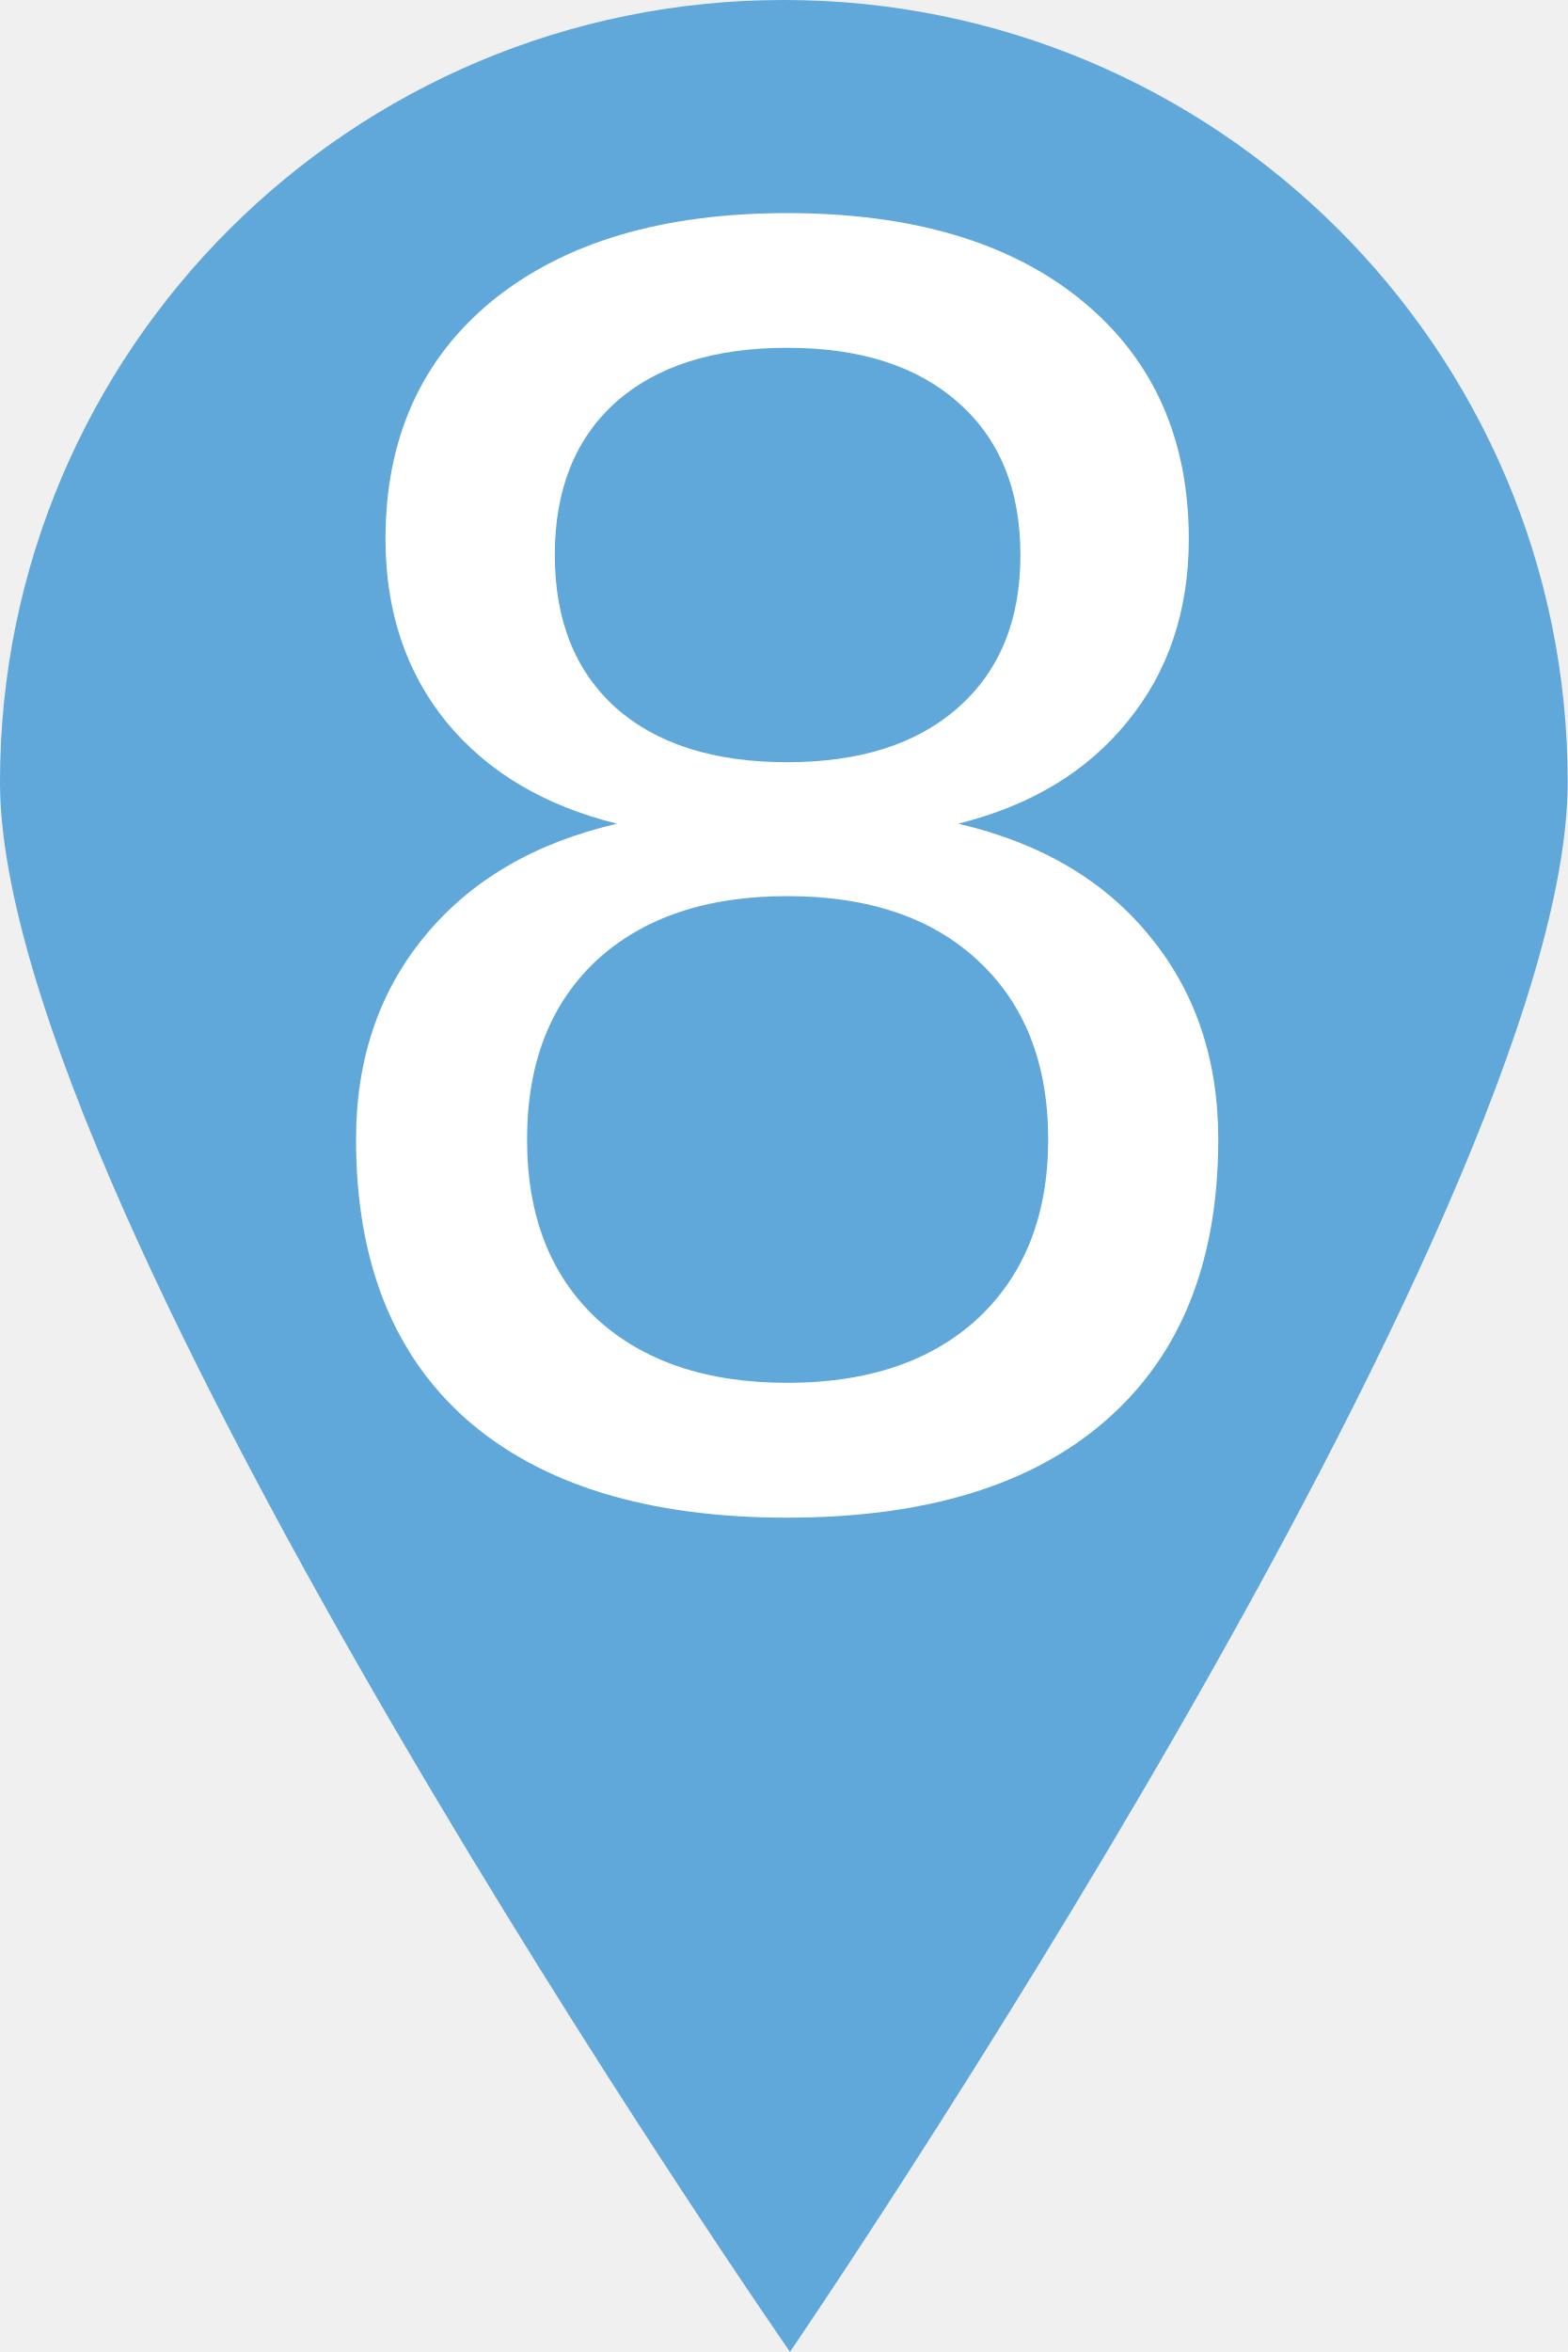
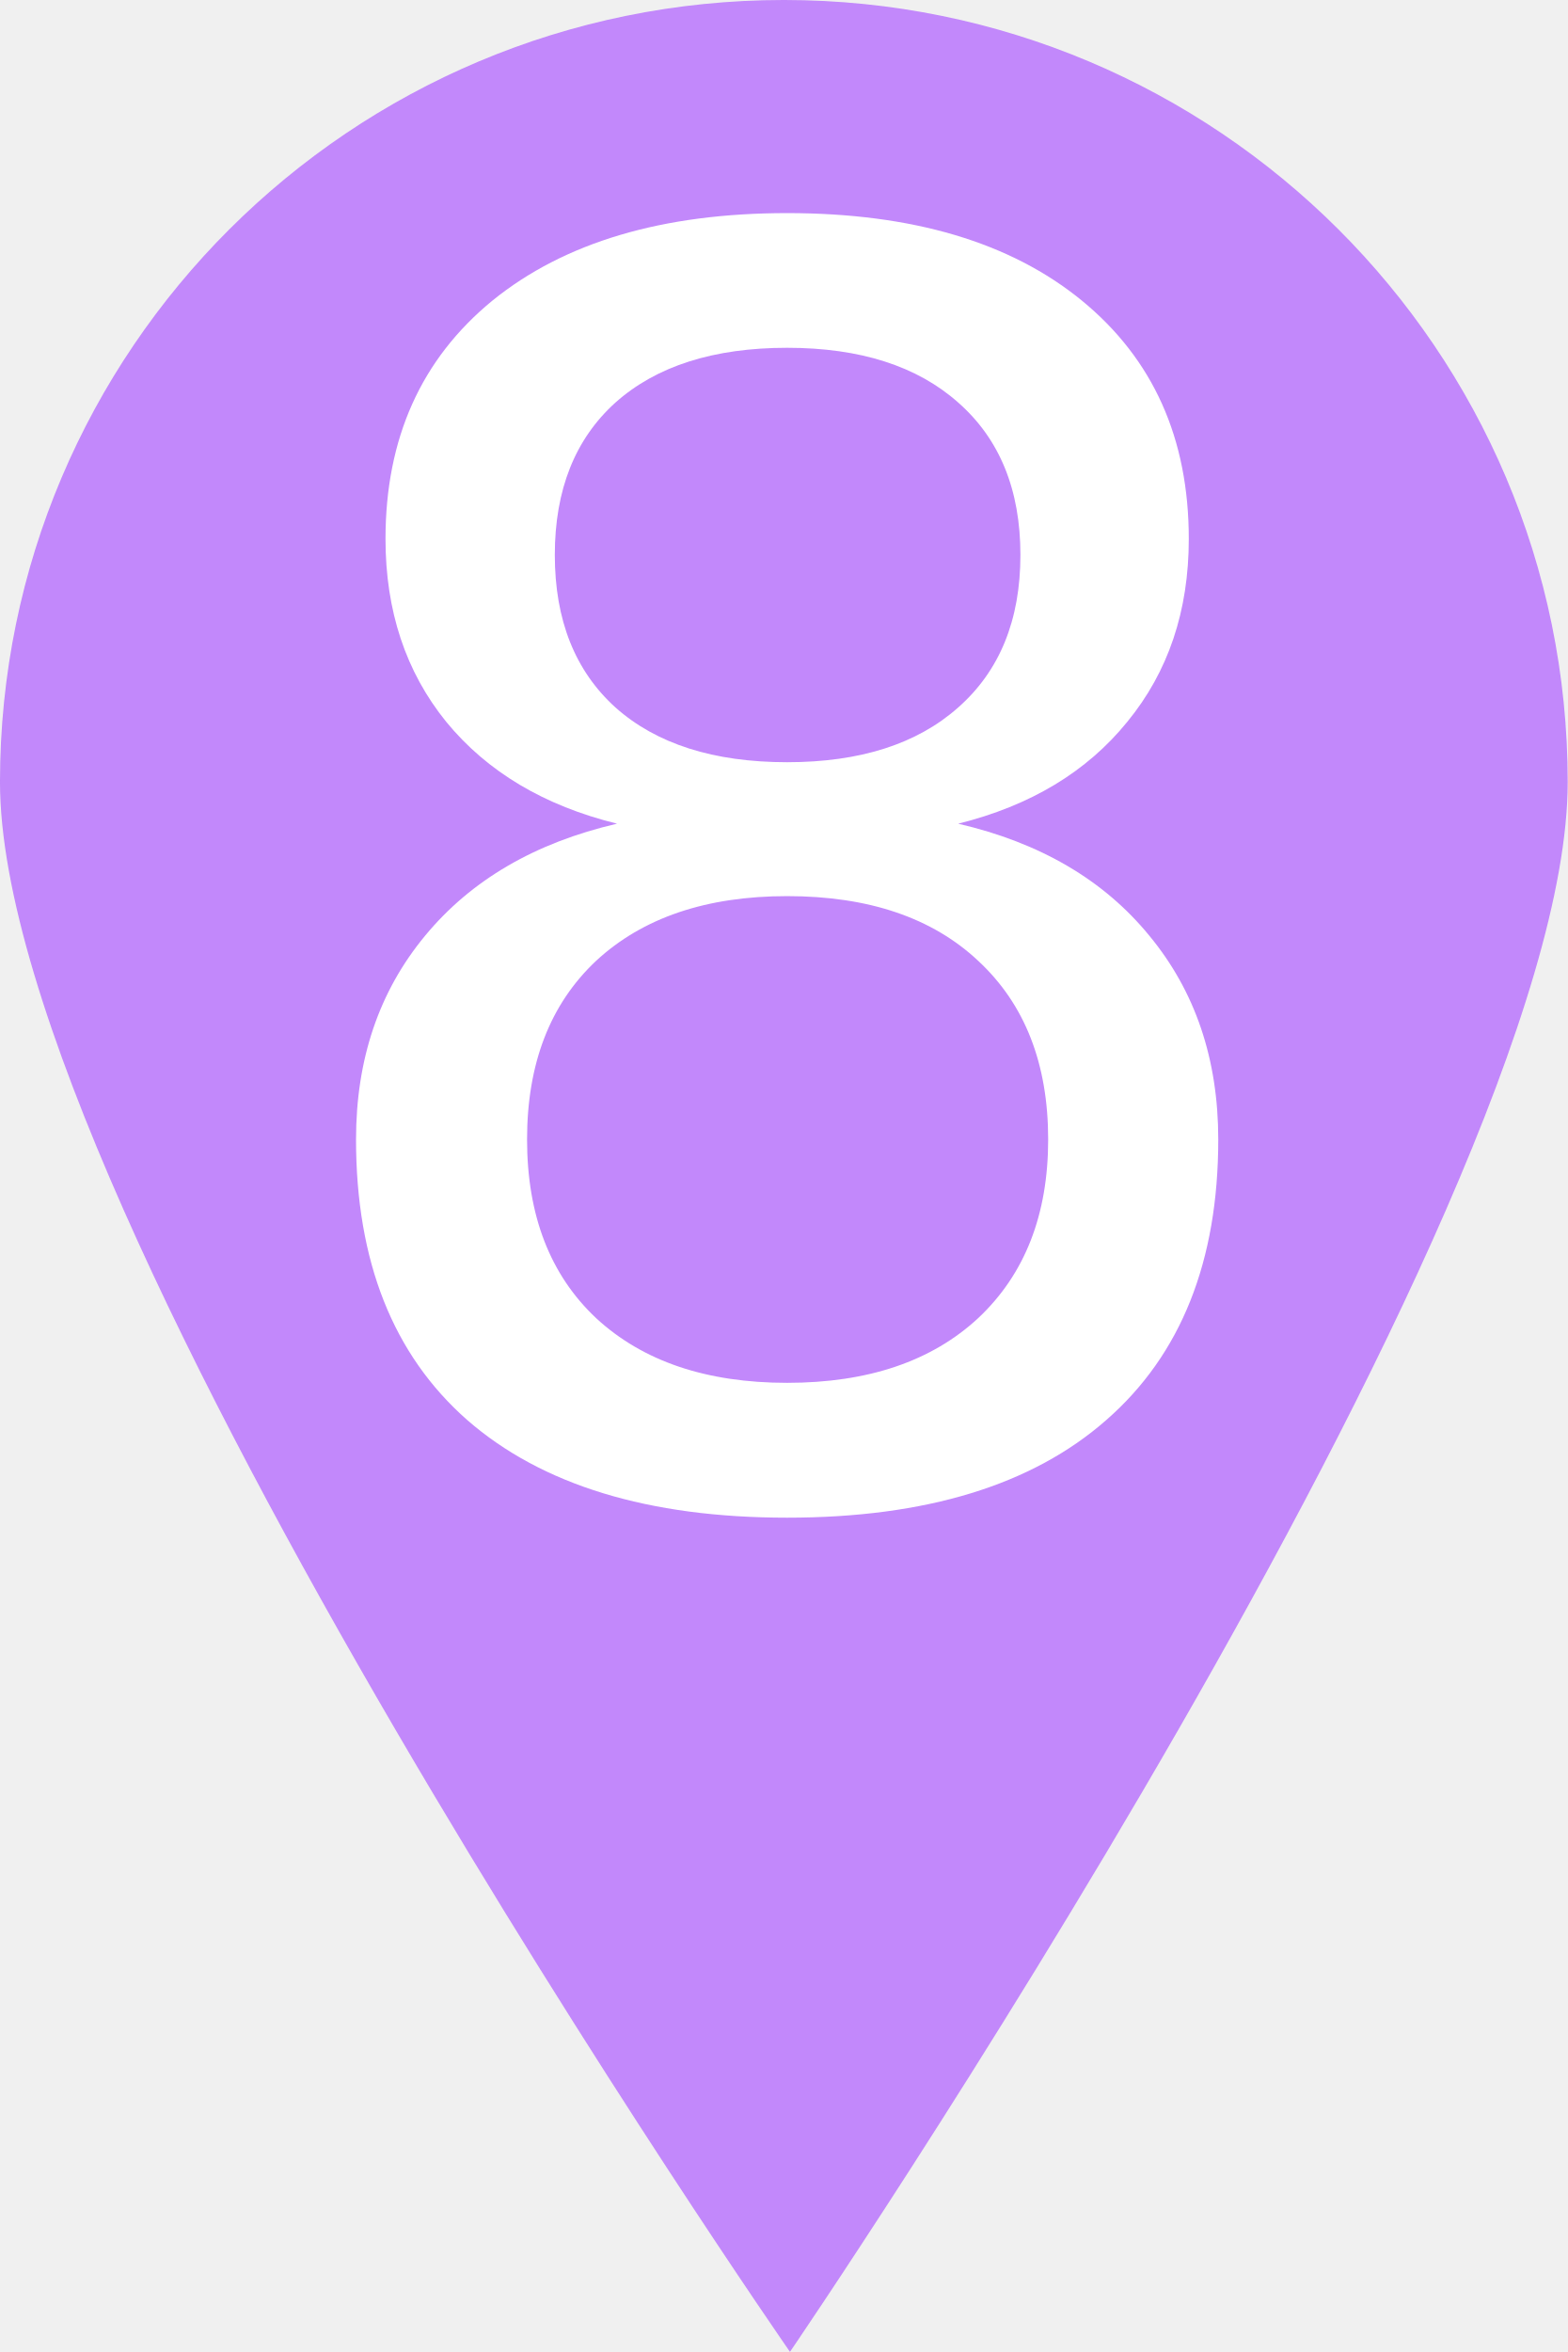
<svg xmlns="http://www.w3.org/2000/svg" width="100mm" height="150mm" viewBox="0 0 100 150" version="1.1" id="svg879">
  <defs id="defs873" />
  <g id="layer1" transform="translate(0.3906,0.3906)">
-     <path id="path1444" style="fill:#0077cc;fill-opacity:0.6;stroke:none;stroke-width:0;stroke-linecap:round;stroke-miterlimit:4;stroke-dasharray:none" d="M 99.61,49.48 C 99.61,77.02 50,149.6 50,149.6 50,149.6 -0.391,77.02 -0.391,49.48 -0.391,21.94 22,-0.391 49.61,-0.391 c 27.61,0 50,22.331 50,49.871 z" />
+     <path id="path1444" style="fill:#af5cff;fill-opacity:0.7;stroke:none;stroke-width:0;stroke-linecap:round;stroke-miterlimit:4;stroke-dasharray:none" d="M 99.61,49.48 C 99.61,77.02 50,149.6 50,149.6 50,149.6 -0.391,77.02 -0.391,49.48 -0.391,21.94 22,-0.391 49.61,-0.391 c 27.61,0 50,22.331 50,49.871 z" />
    <g aria-label="8" id="text2211" style="font-size:110px;line-height:125%;font-family:'DejaVu Sans';-inkscape-font-specification:'DejaVu Sans, Normal';letter-spacing:0px;word-spacing:0px;fill:#ffffff;fill-opacity:1;stroke:#ffffff;stroke-width:0;stroke-linecap:butt;stroke-linejoin:miter;stroke-miterlimit:4;stroke-dasharray:none;stroke-opacity:1" transform="translate(1.57,0.72)">
      <path d="m 48.25,56.04 q -7.73,0 -12.19,4.13 -4.4,4.14 -4.4,11.39 0,7.25 4.4,11.39 4.46,4.13 12.19,4.13 7.74,0 12.19,-4.13 4.46,-4.19 4.46,-11.39 0,-7.25 -4.46,-11.39 -4.4,-4.13 -12.19,-4.13 z M 37.4,51.42 q -6.98,-1.72 -10.9,-6.5 -3.87,-4.78 -3.87,-11.66 0,-9.61 6.82,-15.2 6.88,-5.58 18.8,-5.58 11.98,0 18.8,5.58 6.82,5.59 6.82,15.2 0,6.88 -3.92,11.66 -3.87,4.78 -10.79,6.5 7.84,1.82 12.19,7.14 4.4,5.32 4.4,13 0,11.65 -7.14,17.89 -7.09,6.23 -20.36,6.23 -13.26,0 -20.41,-6.23 -7.09,-6.24 -7.09,-17.89 0,-7.68 4.41,-13 4.4,-5.32 12.24,-7.14 z M 33.43,34.28 q 0,6.23 3.87,9.73 3.92,3.49 10.95,3.49 6.98,0 10.91,-3.49 3.97,-3.5 3.97,-9.73 0,-6.23 -3.97,-9.72 -3.93,-3.49 -10.91,-3.49 -7.03,0 -10.95,3.49 -3.87,3.49 -3.87,9.72 z" style="fill:#ffffff;fill-opacity:1;stroke:#ffffff;stroke-width:0;stroke-miterlimit:4;stroke-dasharray:none;stroke-opacity:1" id="path2255" />
    </g>
  </g>
</svg>
